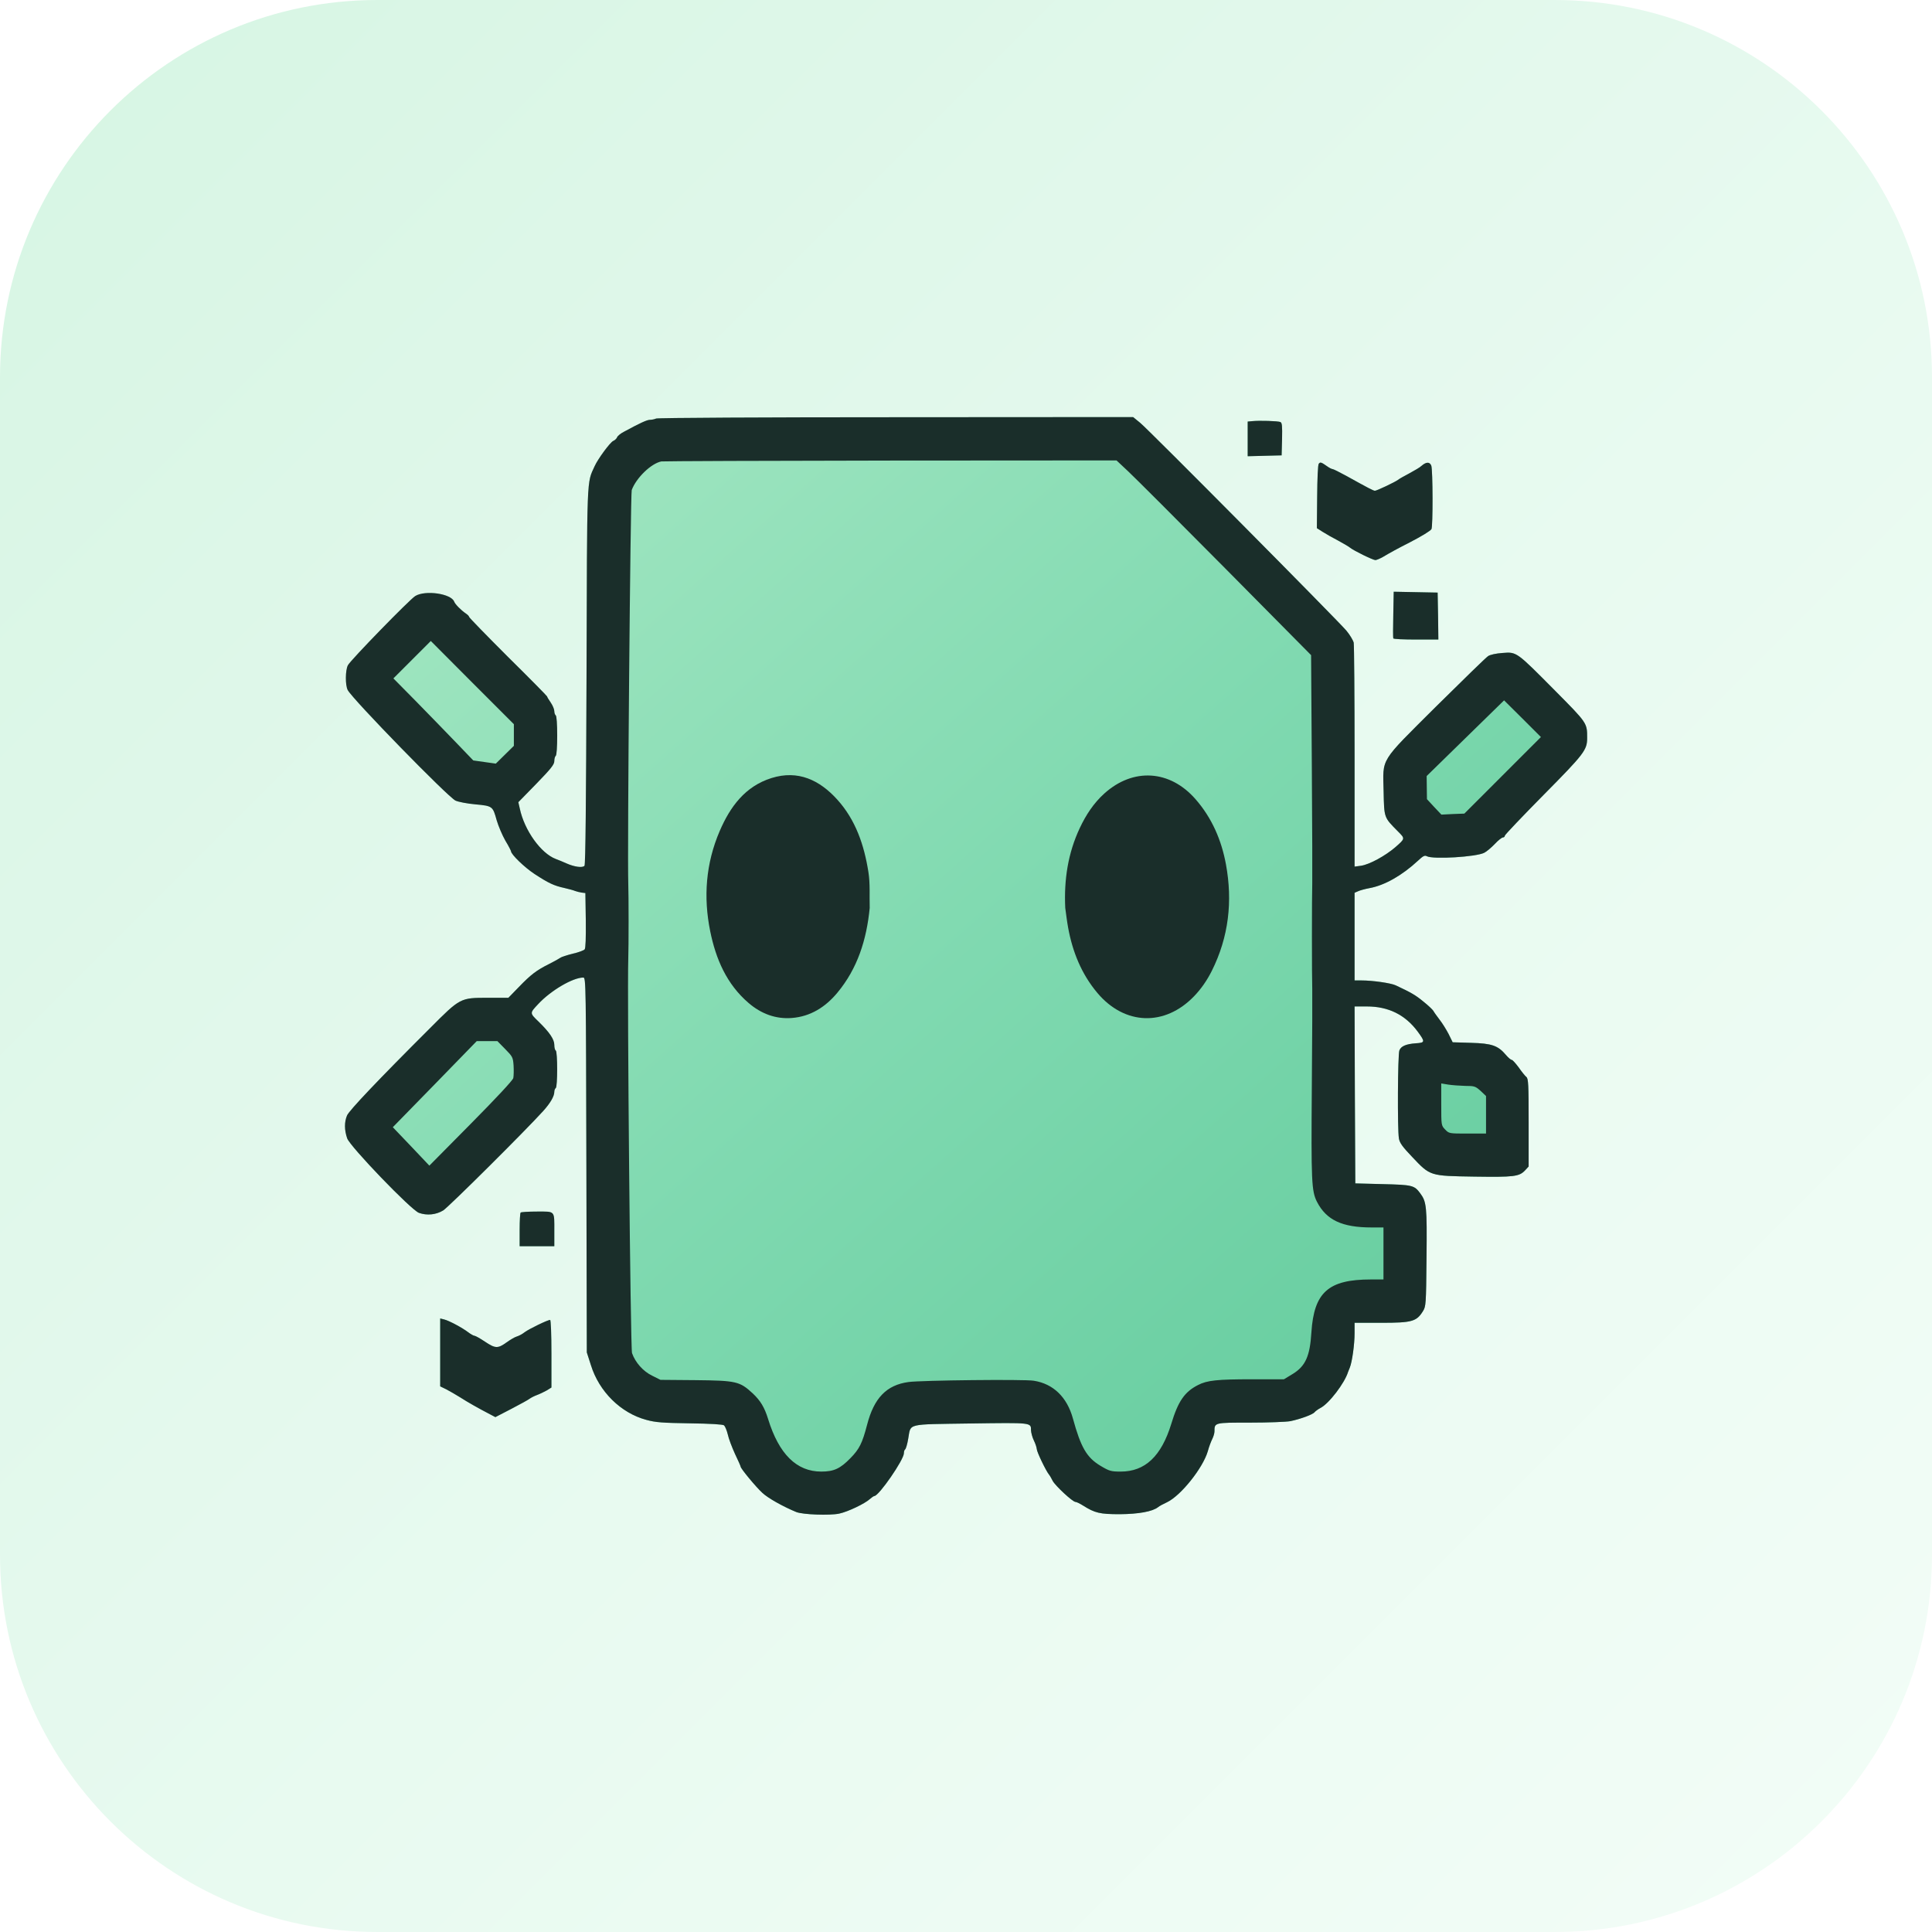
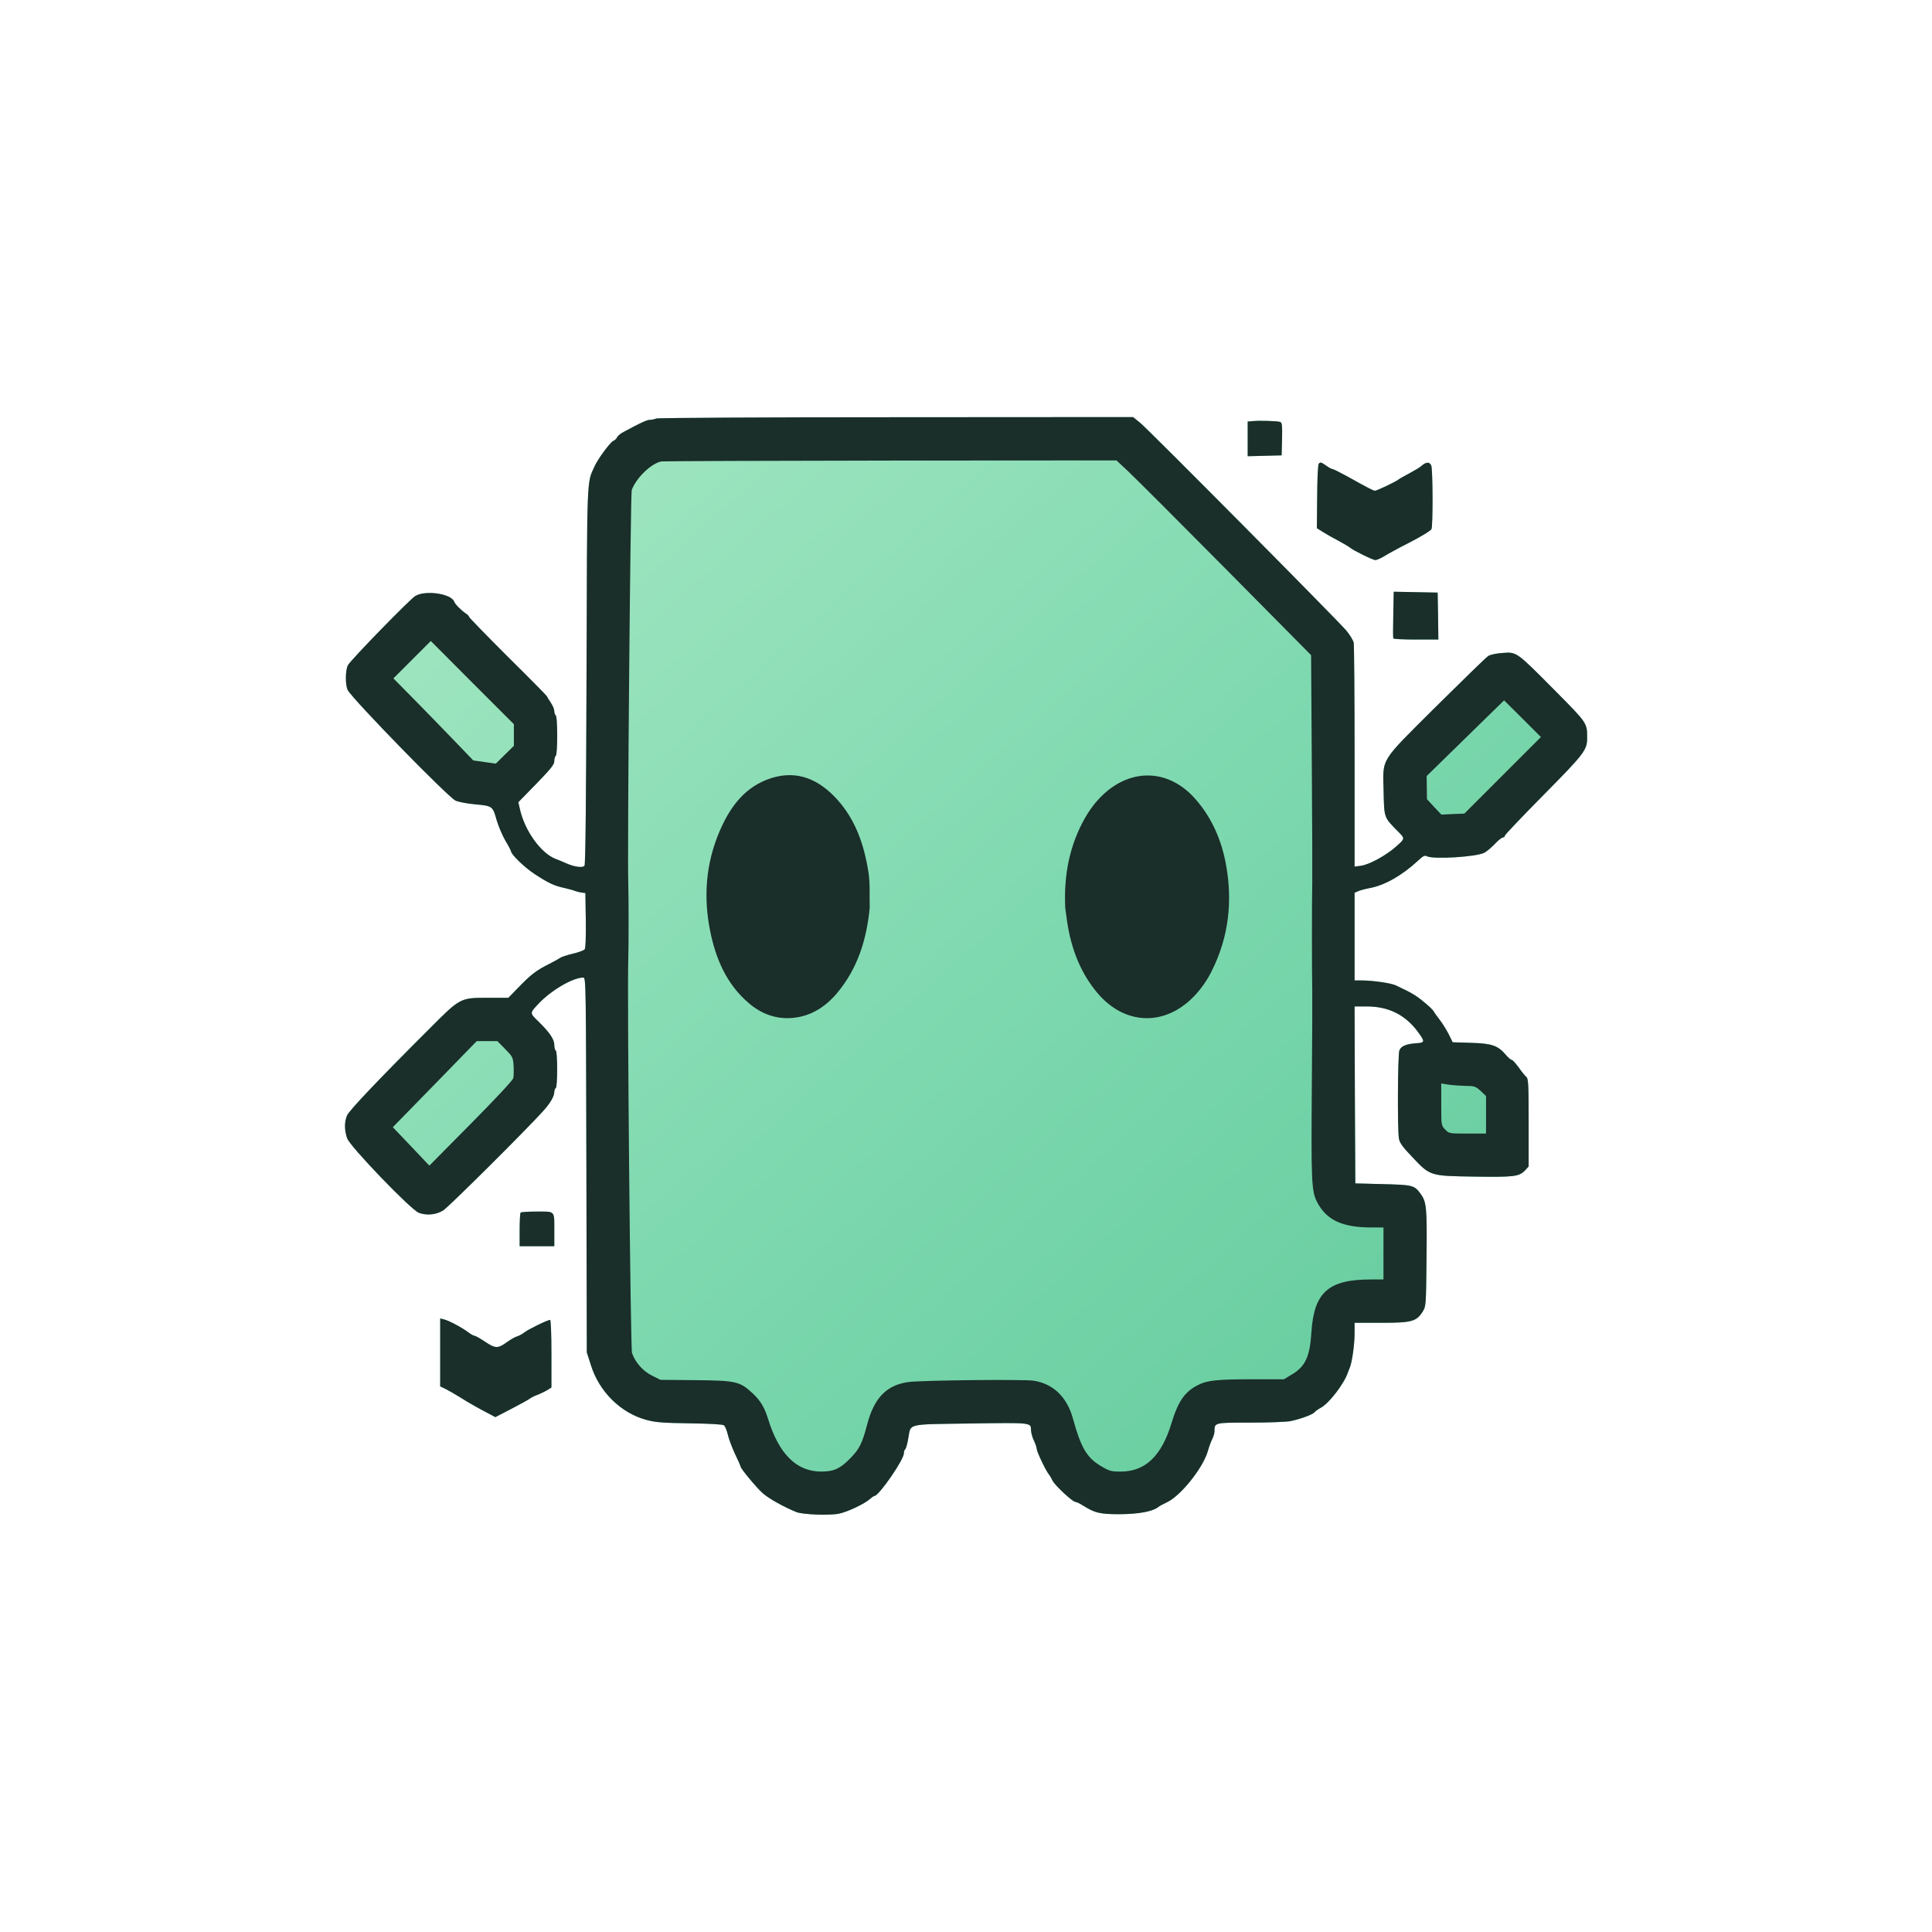
<svg xmlns="http://www.w3.org/2000/svg" xmlns:xlink="http://www.w3.org/1999/xlink" viewBox="0 0 1024 1024">
  <defs>
    <linearGradient id="msBg" x1="0" y1="0" x2="1" y2="1">
      <stop offset="0" stop-color="#a7e8c4" />
      <stop offset="0.5" stop-color="#7fd9b0" />
      <stop offset="1" stop-color="#5fc99a" />
    </linearGradient>
    <linearGradient id="msPanel" x1="0" y1="0" x2="1" y2="1">
      <stop offset="0" stop-color="#d6f5e3" />
      <stop offset="0.55" stop-color="#e8faf0" />
      <stop offset="1" stop-color="#f3fdf7" />
    </linearGradient>
    <path id="mascot-background" d="M 297.5 133 C 296.4 133.5 294.4 133.9 293.1 133.9 C 290.9 134 286.2 136.2 275.3 142.1 C 272.9 143.3 270.8 145.1 270.5 145.9 C 270.2 146.8 269 148 267.8 148.5 C 265.6 149.5 257.2 160.9 254.9 166 C 249.4 178.2 249.7 169.9 249.3 311.5 C 249 397.5 248.6 441.8 247.9 442.6 C 246.6 444.2 240.9 443.4 235.5 441 C 233.3 440 229.9 438.6 228 437.9 C 217.7 434 206.3 418.1 203.1 403 L 202.1 398.6 L 214.6 385.8 C 224.8 375.3 227 372.5 227 370.1 C 227 368.5 227.5 366.8 228 366.5 C 228.6 366.1 229 360.3 229 352.5 C 229 344.7 228.6 338.9 228 338.5 C 227.5 338.2 227 336.8 227 335.6 C 227 334.3 225.9 331.6 224.5 329.6 C 223.1 327.6 222 325.7 222 325.4 C 222 325.1 209.9 312.8 195 298.1 C 180.2 283.3 168 270.8 168 270.3 C 168 269.8 167 268.8 165.8 268 C 162.3 265.6 158.4 261.6 157.7 259.8 C 155.7 254.2 137.6 251.6 130.7 255.9 C 126.7 258.4 86 300.2 84.1 303.8 C 82.3 307.2 82.2 317.7 84 321 C 87.4 327.4 153.3 395 158.6 397.5 C 160.5 398.4 166.7 399.6 172.3 400.1 C 184.3 401.2 184.4 401.4 187.1 411.1 C 188.3 415.2 191 421.5 193.1 425.2 C 195.3 428.8 197 432.2 197 432.5 C 197 434.7 206.3 443.7 213.3 448.3 C 223.1 454.7 226.7 456.4 234 458 C 237 458.7 240.4 459.6 241.5 460.1 C 242.6 460.5 244.6 461 246 461.2 L 248.5 461.5 L 248.8 480.4 C 248.9 492.6 248.7 499.7 248 500.5 C 247.4 501.2 243.7 502.6 239.7 503.5 C 235.7 504.5 231.9 505.7 231.2 506.3 C 230.5 506.8 227 508.8 223.4 510.6 C 214.6 515 210.8 517.9 202.4 526.6 L 195.2 534 L 181 534 C 161.9 534 161.9 534 141 555 C 105 590.9 84.9 612.1 83.5 615.5 C 81.6 620 81.6 625.5 83.6 631.3 C 85.5 636.9 128 681.1 133.3 682.9 C 138.9 684.9 145.2 684.2 150.1 681.2 C 154 678.7 207.1 625.9 219.2 612.5 C 224.2 607 227 602.2 227 599.1 C 227 598 227.5 596.8 228 596.5 C 229.3 595.7 229.3 571.3 228 570.5 C 227.4 570.2 227 568.4 227 566.6 C 227 562.8 223.7 557.9 216.1 550.5 C 209.9 544.5 209.9 544.7 215.8 538.4 C 224.5 529 239.8 520 247.1 520 C 248.9 520 248.9 525.1 249.2 649.7 L 249.5 779.5 L 252.3 788.2 C 258 806.7 273.1 821.5 290.7 826.2 C 297.2 828 302.1 828.3 320.9 828.6 C 334.9 828.8 343.7 829.3 344.5 830 C 345.2 830.6 346.4 833.4 347.1 836.3 C 347.7 839.2 350 845.2 352.1 849.8 C 354.3 854.3 356 858.3 356 858.6 C 356 859.9 366.6 872.7 371 876.7 C 374.9 880.4 385.5 886.3 394.5 890 C 399 891.8 417.5 892.5 424.2 891.1 C 430.3 889.8 442 884.2 445.6 880.9 C 446.7 879.9 448 879 448.6 878.9 C 451.8 878.7 469 853.8 469 849.3 C 469 848.1 469.4 846.9 469.9 846.6 C 470.4 846.2 471.4 842.9 472 839.2 C 474 828.4 470 829.4 515.1 828.7 C 557.8 828.1 557 828 557 833.4 C 557.1 835.1 557.9 838.3 559 840.5 C 560.1 842.7 560.9 845.3 561 846.4 C 561 848.3 567.2 861.2 569.4 864 C 570.1 864.8 571.2 866.8 572 868.4 C 573.7 871.7 585.8 883 587.8 883 C 588.5 883 590.8 884.1 593 885.5 C 601.3 890.7 604.6 891.5 618.5 891.5 C 631.4 891.4 641.1 889.7 645 886.6 C 645.8 885.9 648.6 884.4 651.2 883.2 C 660.8 878.6 676 859.5 679.4 847.9 C 680.2 844.8 681.7 841 682.5 839.4 C 683.3 837.8 684 835.5 684 834.2 C 684 828 683.9 828.1 708.8 828.1 C 721.3 828.1 733.8 827.6 736.5 827.1 C 743.3 825.7 752.2 822.5 753.4 820.8 C 754 820.1 755.8 818.8 757.3 818 C 763.3 815 774.2 800.6 776.5 793 C 776.6 792.7 777.1 791.4 777.7 790 C 779.3 786.1 781 773.9 781 766.1 L 781 759 L 799.6 759 C 820.7 759 823.9 758.1 828.3 751 C 830.4 747.6 830.5 746.5 830.8 714 C 831.2 678.3 830.8 675.2 826.4 669.3 C 822.3 663.8 821 663.5 800.5 663 L 781.5 662.5 L 781.2 601.2 L 781 540 L 789.5 540 C 804.5 540 816.1 545.8 824.7 557.4 C 829.9 564.5 829.9 565.1 823.5 565.5 C 816.6 566 813.1 567.5 812 570.5 C 810.9 573.4 810.6 625.1 811.7 631.4 C 812.2 634.4 814.1 637.1 820.9 644.2 C 833.5 657.5 833 657.3 864 657.8 C 891.4 658.2 895 657.8 899.1 653.4 L 901.5 650.8 L 901.5 620.5 C 901.5 594 901.3 589.9 899.9 588.8 C 899 588.1 896.6 585.1 894.6 582.2 C 892.5 579.4 890.4 577 889.8 577 C 889.2 577 887.4 575.5 885.8 573.6 C 880.3 567.1 876.1 565.6 861.7 565.2 L 848.9 564.8 L 846.1 559.1 C 844.5 556 841.7 551.5 839.8 549.1 C 838 546.7 836 544 835.5 543 C 834.9 542.1 831.9 539.2 828.6 536.6 C 823.4 532.3 820.4 530.5 809.5 525.4 C 806.1 523.8 793.4 522 785.9 522 L 781 522 L 781 491.7 L 781 461.3 L 783.3 460.3 C 784.5 459.7 788.1 458.7 791.3 458.1 C 801.8 456.2 813.9 449.3 824.9 439.1 C 828.4 435.8 829.6 435.2 831 436 C 835.3 438.3 865.3 436.5 870.8 433.6 C 872.4 432.8 875.7 430 878.1 427.5 C 880.4 425 883 423 883.7 423 C 884.4 423 885 422.5 885 421.8 C 885 421.2 897.1 408.5 911.8 393.6 C 939.9 365.2 942 362.5 942 354.2 C 942 343.7 942.2 344 919.6 321.2 C 893 294.4 893.3 294.5 883.4 295.3 C 879 295.6 874.8 296.5 873.4 297.5 C 872 298.4 855.9 314.1 837.5 332.3 C 797.9 371.8 800.6 367.4 801.1 391.2 C 801.5 409.6 801.3 409 810.9 418.7 C 816.1 423.9 816.1 423.7 809.3 429.7 C 802.2 435.8 791.4 441.7 785.5 442.6 L 781 443.2 L 781 367.2 C 781 325.4 780.7 289.9 780.4 288.2 C 780 286.5 777.7 282.7 775.3 279.8 C 768.7 272.1 638.4 140.7 632.6 136 L 627.7 132 L 463.6 132.1 C 373.4 132.1 298.6 132.5 297.5 133 Z M 710.3 134.8 L 707 135.1 L 707 147.1 L 707 159.1 L 718.8 158.8 L 730.5 158.5 L 730.8 147.2 C 731 138 730.8 135.9 729.6 135.4 C 727.8 134.7 715.1 134.3 710.3 134.8 Z M 756.2 164.3 C 755.6 165 755.2 174.5 755.1 187.2 L 754.9 208.9 L 759 211.5 C 761.2 212.9 766.1 215.7 769.8 217.6 C 773.5 219.6 777.2 221.8 778 222.5 C 780.3 224.4 793.7 231 795.4 231 C 796.2 231 798.5 230 800.5 228.9 C 805.5 225.9 811.4 222.7 819.1 218.8 C 827.4 214.5 833.3 210.9 834.2 209.6 C 835.3 208 835.2 168.5 834.1 165.6 C 833 162.9 830.6 162.9 827.3 165.8 C 826.3 166.8 822.5 169 819 170.9 C 815.4 172.8 811.8 174.8 811 175.5 C 809 177 796.4 183 795.1 183 C 794 183 790.6 181.2 775.1 172.6 C 770.5 170.1 766.3 168 765.8 168 C 765.2 168 763.6 167.2 762.2 166.2 C 757.8 163.1 757.3 163 756.2 164.3 Z M 807.8 268.7 C 807.6 277.4 807.6 284.8 807.8 285.2 C 808 285.7 815.1 286 823.6 286 L 839 286 L 838.8 269.7 L 838.5 253.5 L 823.3 253.2 L 808.1 252.9 L 807.8 268.7 Z M 203.7 682.7 C 203.3 683 203 688.4 203 694.7 L 203 706 L 215 706 L 227 706 L 227 695.6 C 227 681.1 227.8 682 215.1 682 C 209.2 682 204 682.3 203.7 682.7 Z M 148 779.5 L 148 803 L 152.3 805.1 C 154.6 806.3 158.9 808.8 161.8 810.6 C 166.9 813.9 174.7 818.3 182.4 822.3 L 186.2 824.3 L 197.4 818.5 C 203.5 815.3 209.2 812.2 210 811.5 C 210.8 810.9 213.1 809.7 215 809 C 216.9 808.3 220 806.8 221.8 805.8 L 225 803.8 L 225 780.4 C 225 766.6 224.6 757 224.1 757 C 222.4 757 209.6 763.2 206.5 765.5 C 204.9 766.8 202.4 768.1 201 768.5 C 199.6 768.9 196.4 770.8 193.9 772.6 C 187.9 776.9 186.2 776.9 178.9 772 C 175.6 769.8 172.4 768 171.8 768 C 171.2 768 169.3 767 167.6 765.7 C 163.3 762.4 154.1 757.5 150.8 756.7 L 148 756 L 148 779.5 Z" />
    <g id="mascot-body-group">
      <path id="mascot-body-path" fill-rule="evenodd" d="M 297.5 133 C 296.4 133.5 294.4 133.9 293.1 133.9 C 290.9 134 286.2 136.2 275.3 142.1 C 272.9 143.3 270.8 145.1 270.5 145.9 C 270.2 146.8 269 148 267.8 148.5 C 265.6 149.5 257.2 160.9 254.9 166 C 249.4 178.2 249.7 169.9 249.3 311.5 C 249 397.5 248.6 441.8 247.9 442.6 C 246.6 444.2 240.9 443.4 235.5 441 C 233.3 440 229.9 438.6 228 437.9 C 217.7 434 206.3 418.1 203.1 403 L 202.1 398.6 L 214.6 385.8 C 224.8 375.3 227 372.5 227 370.1 C 227 368.5 227.5 366.8 228 366.5 C 228.6 366.1 229 360.3 229 352.5 C 229 344.7 228.6 338.9 228 338.5 C 227.5 338.2 227 336.8 227 335.6 C 227 334.3 225.9 331.6 224.5 329.6 C 223.1 327.6 222 325.7 222 325.4 C 222 325.1 209.9 312.8 195 298.1 C 180.2 283.3 168 270.8 168 270.3 C 168 269.8 167 268.8 165.8 268 C 162.3 265.6 158.4 261.6 157.7 259.8 C 155.7 254.2 137.6 251.6 130.7 255.9 C 126.7 258.4 86 300.2 84.1 303.8 C 82.3 307.2 82.2 317.7 84 321 C 87.4 327.4 153.3 395 158.6 397.5 C 160.5 398.4 166.7 399.6 172.3 400.1 C 184.3 401.2 184.4 401.4 187.1 411.1 C 188.3 415.2 191 421.5 193.1 425.2 C 195.3 428.8 197 432.2 197 432.5 C 197 434.7 206.3 443.7 213.3 448.3 C 223.1 454.7 226.7 456.4 234 458 C 237 458.7 240.4 459.6 241.5 460.1 C 242.6 460.5 244.6 461 246 461.2 L 248.5 461.5 L 248.8 480.4 C 248.9 492.6 248.7 499.7 248 500.5 C 247.4 501.2 243.7 502.6 239.7 503.5 C 235.7 504.5 231.9 505.7 231.2 506.3 C 230.5 506.8 227 508.8 223.4 510.6 C 214.6 515 210.8 517.9 202.4 526.6 L 195.2 534 L 181 534 C 161.9 534 161.9 534 141 555 C 105 590.9 84.9 612.1 83.5 615.5 C 81.6 620 81.6 625.5 83.6 631.3 C 85.5 636.9 128 681.1 133.3 682.9 C 138.9 684.9 145.2 684.2 150.1 681.2 C 154 678.7 207.1 625.9 219.2 612.5 C 224.2 607 227 602.2 227 599.1 C 227 598 227.5 596.8 228 596.5 C 229.3 595.7 229.3 571.3 228 570.5 C 227.4 570.2 227 568.4 227 566.6 C 227 562.8 223.7 557.9 216.1 550.5 C 209.9 544.5 209.9 544.7 215.8 538.4 C 224.5 529 239.8 520 247.1 520 C 248.9 520 248.9 525.1 249.2 649.7 L 249.5 779.5 L 252.3 788.2 C 258 806.7 273.1 821.5 290.7 826.2 C 297.2 828 302.1 828.3 320.9 828.6 C 334.9 828.8 343.7 829.3 344.5 830 C 345.2 830.6 346.4 833.4 347.1 836.3 C 347.7 839.2 350 845.2 352.1 849.8 C 354.3 854.3 356 858.3 356 858.6 C 356 859.9 366.6 872.7 371 876.7 C 374.9 880.4 385.5 886.3 394.5 890 C 399 891.8 417.5 892.5 424.2 891.1 C 430.3 889.8 442 884.2 445.6 880.9 C 446.7 879.9 448 879 448.6 878.9 C 451.8 878.7 469 853.8 469 849.3 C 469 848.1 469.4 846.9 469.9 846.6 C 470.4 846.2 471.4 842.9 472 839.2 C 474 828.4 470 829.4 515.1 828.7 C 557.8 828.1 557 828 557 833.4 C 557.1 835.1 557.9 838.3 559 840.5 C 560.1 842.7 560.9 845.3 561 846.4 C 561 848.3 567.2 861.2 569.4 864 C 570.1 864.8 571.2 866.8 572 868.4 C 573.7 871.7 585.8 883 587.8 883 C 588.5 883 590.8 884.1 593 885.5 C 601.3 890.7 604.6 891.5 618.5 891.5 C 631.4 891.4 641.1 889.7 645 886.6 C 645.8 885.9 648.6 884.4 651.2 883.2 C 660.8 878.6 676 859.5 679.4 847.9 C 680.2 844.8 681.7 841 682.5 839.4 C 683.3 837.8 684 835.5 684 834.2 C 684 828 683.9 828.1 708.8 828.1 C 721.3 828.1 733.8 827.6 736.5 827.1 C 743.3 825.7 752.2 822.5 753.4 820.8 C 754 820.1 755.8 818.8 757.3 818 C 763.3 815 774.2 800.6 776.5 793 C 776.6 792.7 777.1 791.4 777.7 790 C 779.3 786.1 781 773.9 781 766.1 L 781 759 L 799.6 759 C 820.7 759 823.9 758.1 828.3 751 C 830.4 747.6 830.5 746.5 830.8 714 C 831.2 678.3 830.8 675.2 826.4 669.3 C 822.3 663.8 821 663.5 800.5 663 L 781.5 662.5 L 781.2 601.2 L 781 540 L 789.5 540 C 804.5 540 816.1 545.8 824.7 557.4 C 829.9 564.5 829.9 565.1 823.5 565.5 C 816.6 566 813.1 567.5 812 570.5 C 810.9 573.4 810.6 625.1 811.7 631.4 C 812.2 634.4 814.1 637.1 820.9 644.2 C 833.5 657.5 833 657.3 864 657.8 C 891.4 658.2 895 657.8 899.1 653.4 L 901.5 650.8 L 901.5 620.5 C 901.5 594 901.3 589.9 899.9 588.8 C 899 588.1 896.6 585.1 894.6 582.2 C 892.5 579.4 890.4 577 889.8 577 C 889.2 577 887.4 575.5 885.8 573.6 C 880.3 567.1 876.1 565.6 861.7 565.2 L 848.9 564.8 L 846.1 559.1 C 844.5 556 841.7 551.5 839.8 549.1 C 838 546.7 836 544 835.5 543 C 834.9 542.1 831.9 539.2 828.6 536.6 C 823.4 532.3 820.4 530.5 809.5 525.4 C 806.1 523.8 793.4 522 785.9 522 L 781 522 L 781 491.7 L 781 461.3 L 783.3 460.3 C 784.5 459.7 788.1 458.7 791.3 458.1 C 801.8 456.2 813.9 449.3 824.9 439.1 C 828.4 435.8 829.6 435.2 831 436 C 835.3 438.3 865.3 436.5 870.8 433.6 C 872.4 432.8 875.7 430 878.1 427.5 C 880.4 425 883 423 883.7 423 C 884.4 423 885 422.5 885 421.8 C 885 421.2 897.1 408.5 911.8 393.6 C 939.9 365.2 942 362.5 942 354.2 C 942 343.7 942.2 344 919.6 321.2 C 893 294.4 893.3 294.5 883.4 295.3 C 879 295.6 874.8 296.5 873.4 297.5 C 872 298.4 855.9 314.1 837.5 332.3 C 797.9 371.8 800.6 367.4 801.1 391.2 C 801.5 409.6 801.3 409 810.9 418.7 C 816.1 423.9 816.1 423.7 809.3 429.7 C 802.2 435.8 791.4 441.7 785.5 442.6 L 781 443.2 L 781 367.2 C 781 325.4 780.7 289.9 780.4 288.2 C 780 286.5 777.7 282.7 775.3 279.8 C 768.7 272.1 638.4 140.7 632.6 136 L 627.7 132 L 463.6 132.1 C 373.4 132.1 298.6 132.5 297.5 133 Z M 710.3 134.8 L 707 135.1 L 707 147.1 L 707 159.1 L 718.8 158.8 L 730.5 158.5 L 730.8 147.2 C 731 138 730.8 135.9 729.6 135.4 C 727.8 134.7 715.1 134.3 710.3 134.8 Z M 756.2 164.3 C 755.6 165 755.2 174.5 755.1 187.2 L 754.9 208.9 L 759 211.5 C 761.2 212.9 766.1 215.7 769.8 217.6 C 773.5 219.6 777.2 221.8 778 222.5 C 780.3 224.4 793.7 231 795.4 231 C 796.2 231 798.5 230 800.5 228.9 C 805.5 225.9 811.4 222.7 819.1 218.8 C 827.4 214.5 833.3 210.9 834.2 209.6 C 835.3 208 835.2 168.5 834.1 165.6 C 833 162.9 830.6 162.9 827.3 165.8 C 826.3 166.8 822.5 169 819 170.9 C 815.4 172.8 811.8 174.8 811 175.5 C 809 177 796.4 183 795.1 183 C 794 183 790.6 181.2 775.1 172.6 C 770.5 170.1 766.3 168 765.8 168 C 765.2 168 763.6 167.2 762.2 166.2 C 757.8 163.1 757.3 163 756.2 164.3 Z M 807.8 268.7 C 807.6 277.4 807.6 284.8 807.8 285.2 C 808 285.7 815.1 286 823.6 286 L 839 286 L 838.8 269.7 L 838.5 253.5 L 823.3 253.2 L 808.1 252.9 L 807.8 268.7 Z M 203.7 682.7 C 203.3 683 203 688.4 203 694.7 L 203 706 L 215 706 L 227 706 L 227 695.6 C 227 681.1 227.8 682 215.1 682 C 209.2 682 204 682.3 203.7 682.7 Z M 148 779.5 L 148 803 L 152.3 805.1 C 154.6 806.3 158.9 808.8 161.8 810.6 C 166.9 813.9 174.7 818.3 182.4 822.3 L 186.2 824.3 L 197.4 818.5 C 203.5 815.3 209.2 812.2 210 811.5 C 210.8 810.9 213.1 809.7 215 809 C 216.9 808.3 220 806.8 221.8 805.8 L 225 803.8 L 225 780.4 C 225 766.6 224.6 757 224.1 757 C 222.4 757 209.6 763.2 206.5 765.5 C 204.9 766.8 202.4 768.1 201 768.5 C 199.6 768.9 196.4 770.8 193.9 772.6 C 187.9 776.9 186.2 776.9 178.9 772 C 175.6 769.8 172.4 768 171.8 768 C 171.2 768 169.3 767 167.6 765.7 C 163.3 762.4 154.1 757.5 150.8 756.7 L 148 756 L 148 779.5 Z M 301.1 162.7 C 294 164.1 283.7 174.1 280.6 182.5 C 279.7 185.1 277.5 433.1 278.2 455 C 278.5 463.4 278.5 498.5 278.2 507 C 277.4 532.2 279.7 776.9 280.8 780 C 283.1 786.5 288.5 792.6 294.7 795.6 L 300.5 798.5 L 324.4 798.7 C 353 799 355.3 799.5 364.4 807.9 C 369.7 812.9 372.5 817.5 375 825.6 C 382.5 849.9 394.7 862 411.8 862 C 420.5 862 424.9 860 432 852.7 C 438.2 846.4 440.2 842.3 443.5 829.7 C 448.3 811.1 456.9 802.1 472.2 800 C 480.9 798.8 552.3 798 558.9 799.1 C 572.4 801.2 581.9 810.4 586 825.2 C 591.5 845.3 595.6 852.3 605.1 858 C 611.3 861.7 612.4 862 619.1 862 C 636 862 647.2 851.4 654.1 829 C 658.8 813.4 663.3 806.8 672.6 802.1 C 678.9 798.8 686.1 798.1 710.2 798.1 L 732.1 798.1 L 738.2 794.4 C 747 789 750.1 782.1 751.1 765.7 C 752.9 737.9 762.8 729 792.3 729 L 801 729 L 801 711 L 801 693 L 792.8 693 C 772.4 693 761.5 687.9 755 675.3 C 751.2 667.9 750.9 661.2 751.4 595.9 C 751.7 561.6 751.8 531 751.7 528 C 751.4 521 751.4 462.3 751.7 455 C 751.8 452 751.7 415.1 751.4 373.1 L 750.9 296.8 L 691.7 237 C 659.1 204.1 628.8 173.8 624.3 169.6 L 616.2 162 L 459.9 162.1 C 373.9 162.2 302.4 162.5 301.1 162.7 Z M 128.6 299.9 L 115.6 312.9 L 131.1 328.6 C 139.5 337.2 152 350 158.7 357 L 170.9 369.7 L 178.7 370.8 L 186.5 371.9 L 192.8 365.7 L 199 359.6 L 199 352.1 L 199 344.6 L 170.2 315.8 L 141.5 287 L 128.6 299.9 Z M 857.7 354.3 L 830.9 380.5 L 831 388.5 L 831.1 396.5 L 836.1 401.9 L 841.1 407.2 L 849 406.8 L 857 406.5 L 883.5 380 L 910 353.5 L 897.3 340.8 L 884.5 328.1 L 857.7 354.3 Z M 144.3 593.8 L 115.2 623.6 L 127.9 636.9 L 140.5 650.2 L 169.2 621.2 C 186.8 603.4 198.2 591.2 198.6 589.6 C 198.9 588.1 199 584.2 198.8 580.9 C 198.4 575.2 198.1 574.7 193 569.5 L 187.6 564 L 180.5 564 L 173.3 564 L 144.3 593.8 Z M 841 607.9 C 841 622.3 841 622.4 843.7 625.2 C 846.4 628 846.5 628 859.2 628 L 872 628 L 872 615 L 872 602 L 868.3 598.5 C 864.7 595.3 864.1 595 857.5 595 C 853.7 594.9 848.4 594.5 845.8 594.1 L 841 593.3 L 841 607.9 Z" />
    </g>
    <path id="mascot-eye-left-path" d="M445.338,471.852      C443.177,493.789 436.943,513.716 422.903,530.55      C414.713,540.371 404.429,546.983 391.426,547.988      C380.129,548.861 370.128,544.992 361.551,537.658      C346.242,524.568 338.807,507.058 334.925,487.967      C330.108,464.28 331.869,440.936 341.49,418.567      C348.689,401.831 359.018,387.646 377.318,381.896      C395.781,376.096 410.715,383.334 422.874,396.789      C435.663,410.94 441.512,428.348 444.441,446.955      C445.724,455.103 445.097,463.233 445.338,471.852    z" />
    <path id="mascot-eye-right-path" d="M580.706,471.769      C579.774,452.216 582.606,433.818 590.797,416.429      C595.017,407.471 600.34,399.277 607.773,392.579      C627.717,374.607 653.146,376.202 670.874,396.488      C682.259,409.516 688.856,424.819 691.954,441.621      C696.672,467.203 693.89,491.916 682.163,515.365      C678.942,521.807 674.902,527.726 669.905,532.916      C649.577,554.023 621.762,553.063 602.887,530.572      C591.909,517.491 585.76,502.183 582.712,485.533      C581.906,481.129 581.376,476.675 580.706,471.769    z" />
  </defs>
-   <rect width="1024" height="1024" rx="200" fill="url(#msPanel)" />
  <g transform="translate(120,120) scale(0.765625)">
    <use xlink:href="#mascot-background" href="#mascot-background" fill="url(#msBg)" />
    <use xlink:href="#mascot-body-path" href="#mascot-body-path" fill="#1a2e2a" />
    <use xlink:href="#mascot-eye-left-path" href="#mascot-eye-left-path" fill="#1a2e2a" />
    <use xlink:href="#mascot-eye-right-path" href="#mascot-eye-right-path" fill="#1a2e2a" />
  </g>
</svg>
